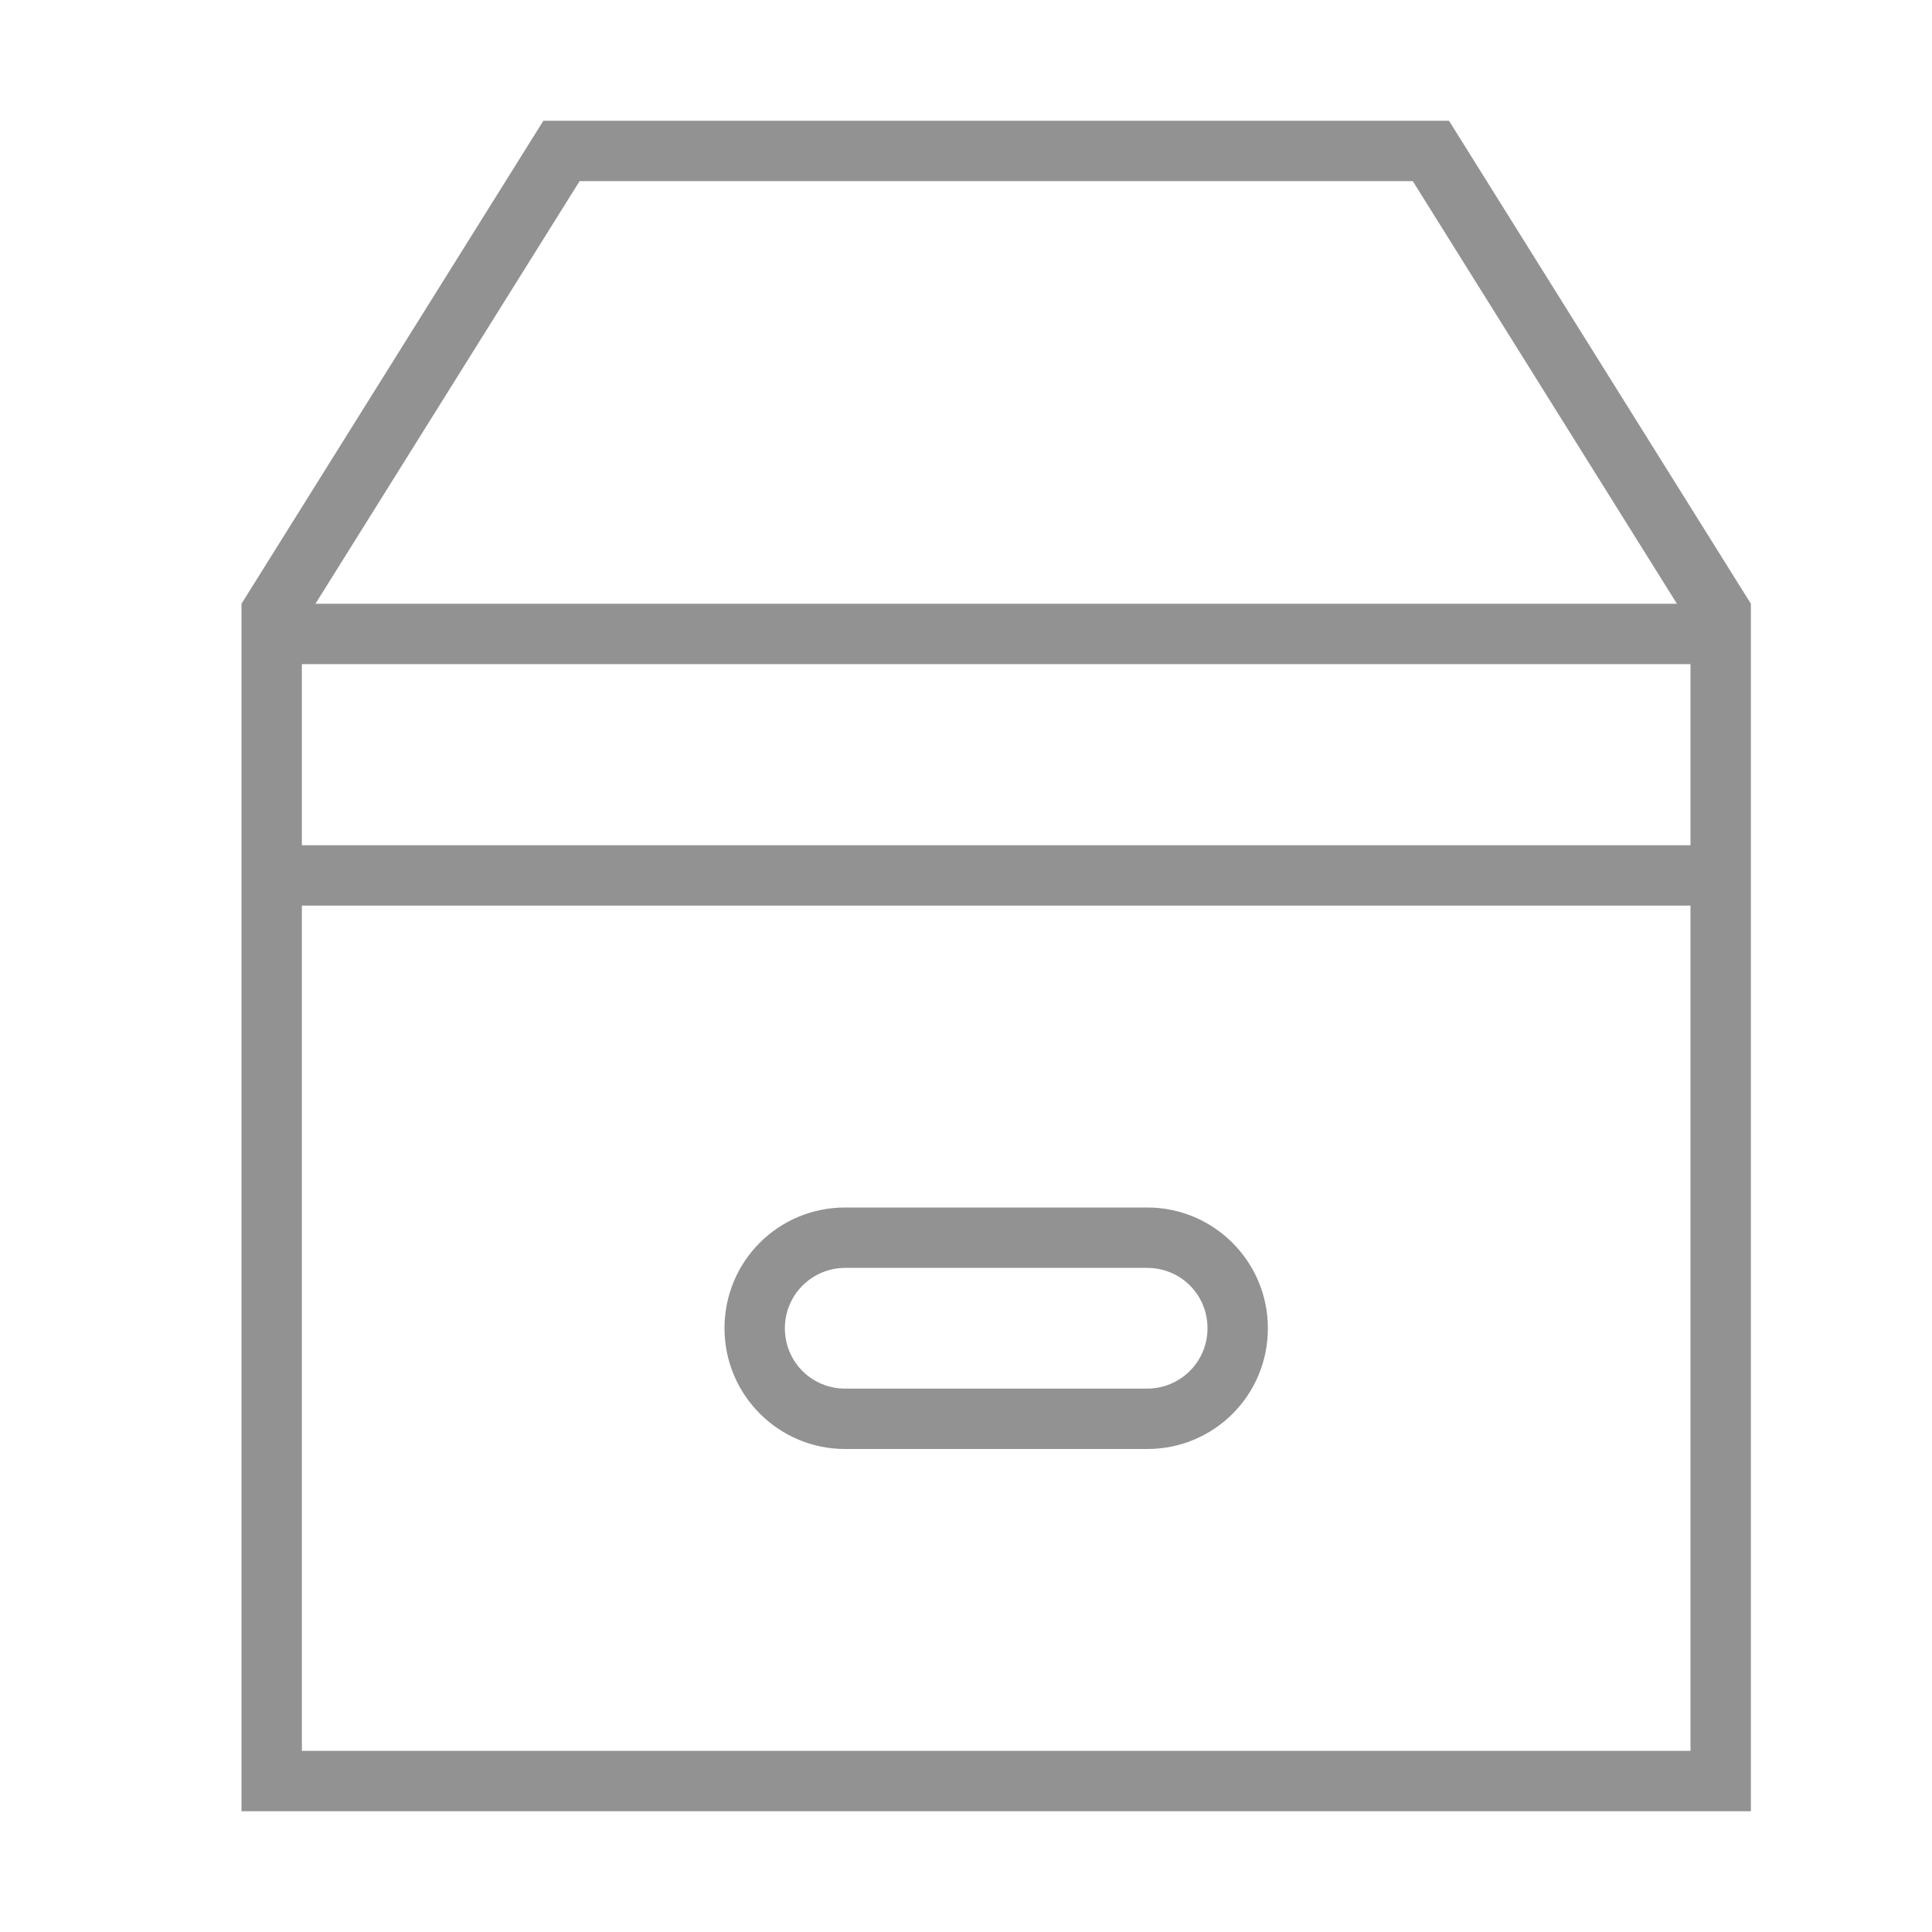
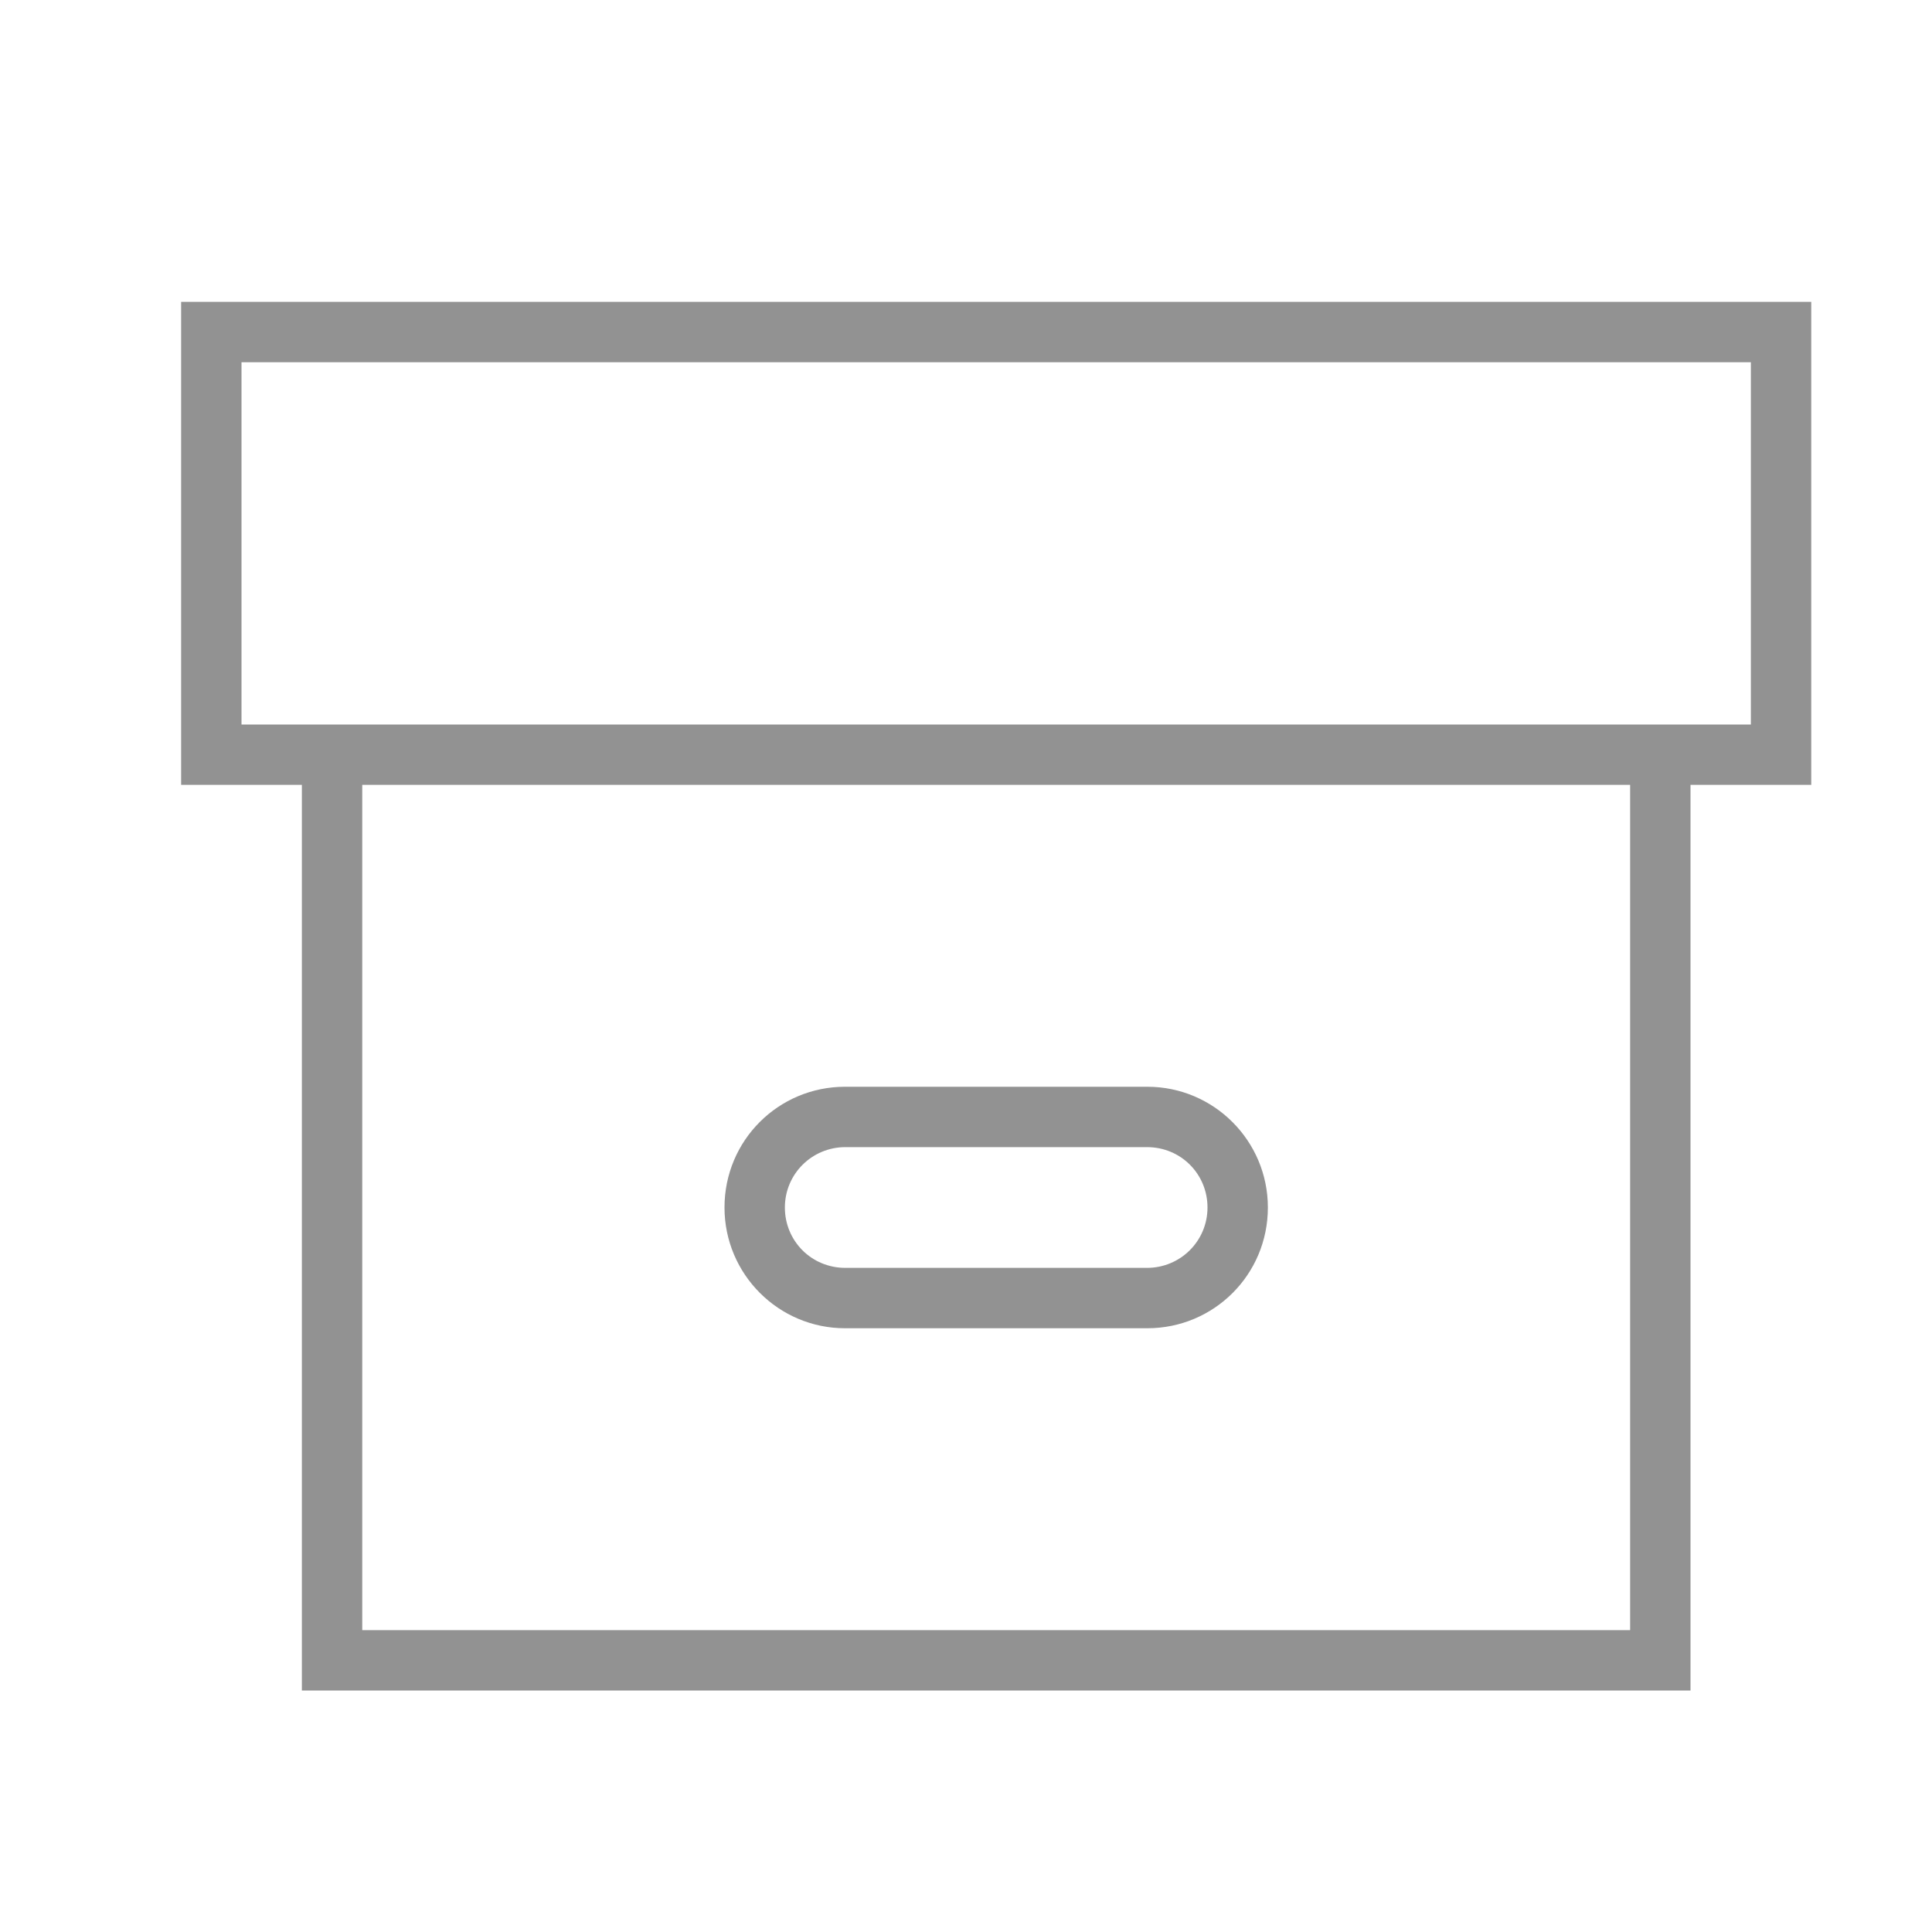
<svg xmlns="http://www.w3.org/2000/svg" height="32px" version="1.1" viewBox="0 0 32 32" width="32px">
  <defs />
  <g fill="none" fill-rule="evenodd" id="Page-1" stroke="none" stroke-width="1">
-     <g fill="#929292" id="icon-142-box">
-       <path d="M4,10.5 L4,10 L9,2 L24,2 L29,10 L29,10.5 L29,14.5 L29,30 L4,30 L4,14.5 L4,10.5 L4,10.5 Z M5.225,10 L9.6,3 L23.4,3 L27.775,10 L5.225,10 L5.225,10 Z M5,15 L5,29 L28,29 L28,15 L5,15 L5,15 Z M13.997,20 C12.894,20 12,20.888 12,22 C12,23.105 12.896,24 13.997,24 L19.003,24 C20.106,24 21,23.112 21,22 C21,20.895 20.104,20 19.003,20 L13.997,20 L13.997,20 Z M14.003,21 C13.449,21 13,21.444 13,22 C13,22.552 13.438,23 14.003,23 L18.997,23 C19.551,23 20,22.556 20,22 C20,21.448 19.562,21 18.997,21 L14.003,21 L14.003,21 Z M5,11 L5,14 L28,14 L28,11 L5,11 L5,11 Z" id="box" />
+     <g fill="#929292" id="icon-143-box">
+       <path d="M5,13 L5,28 L28,28 L28,13 L30,13 L30,5 L3,5 L3,13 L5,13 L5,13 Z M6,13 L6,27 L27,27 L27,13 L6,13 L6,13 Z M4,6 L4,12 L29,12 L29,6 L4,6 L4,6 Z M13.997,18 C12.894,18 12,18.888 12,20 C12,21.105 12.896,22 13.997,22 L19.003,22 C20.106,22 21,21.112 21,20 C21,18.895 20.104,18 19.003,18 L13.997,18 L13.997,18 Z M14.003,19 C13.449,19 13,19.444 13,20 C13,20.552 13.438,21 14.003,21 L18.997,21 C19.551,21 20,20.556 20,20 C20,19.448 19.562,19 18.997,19 L14.003,19 L14.003,19 Z" id="box" />
    </g>
  </g>
</svg>
